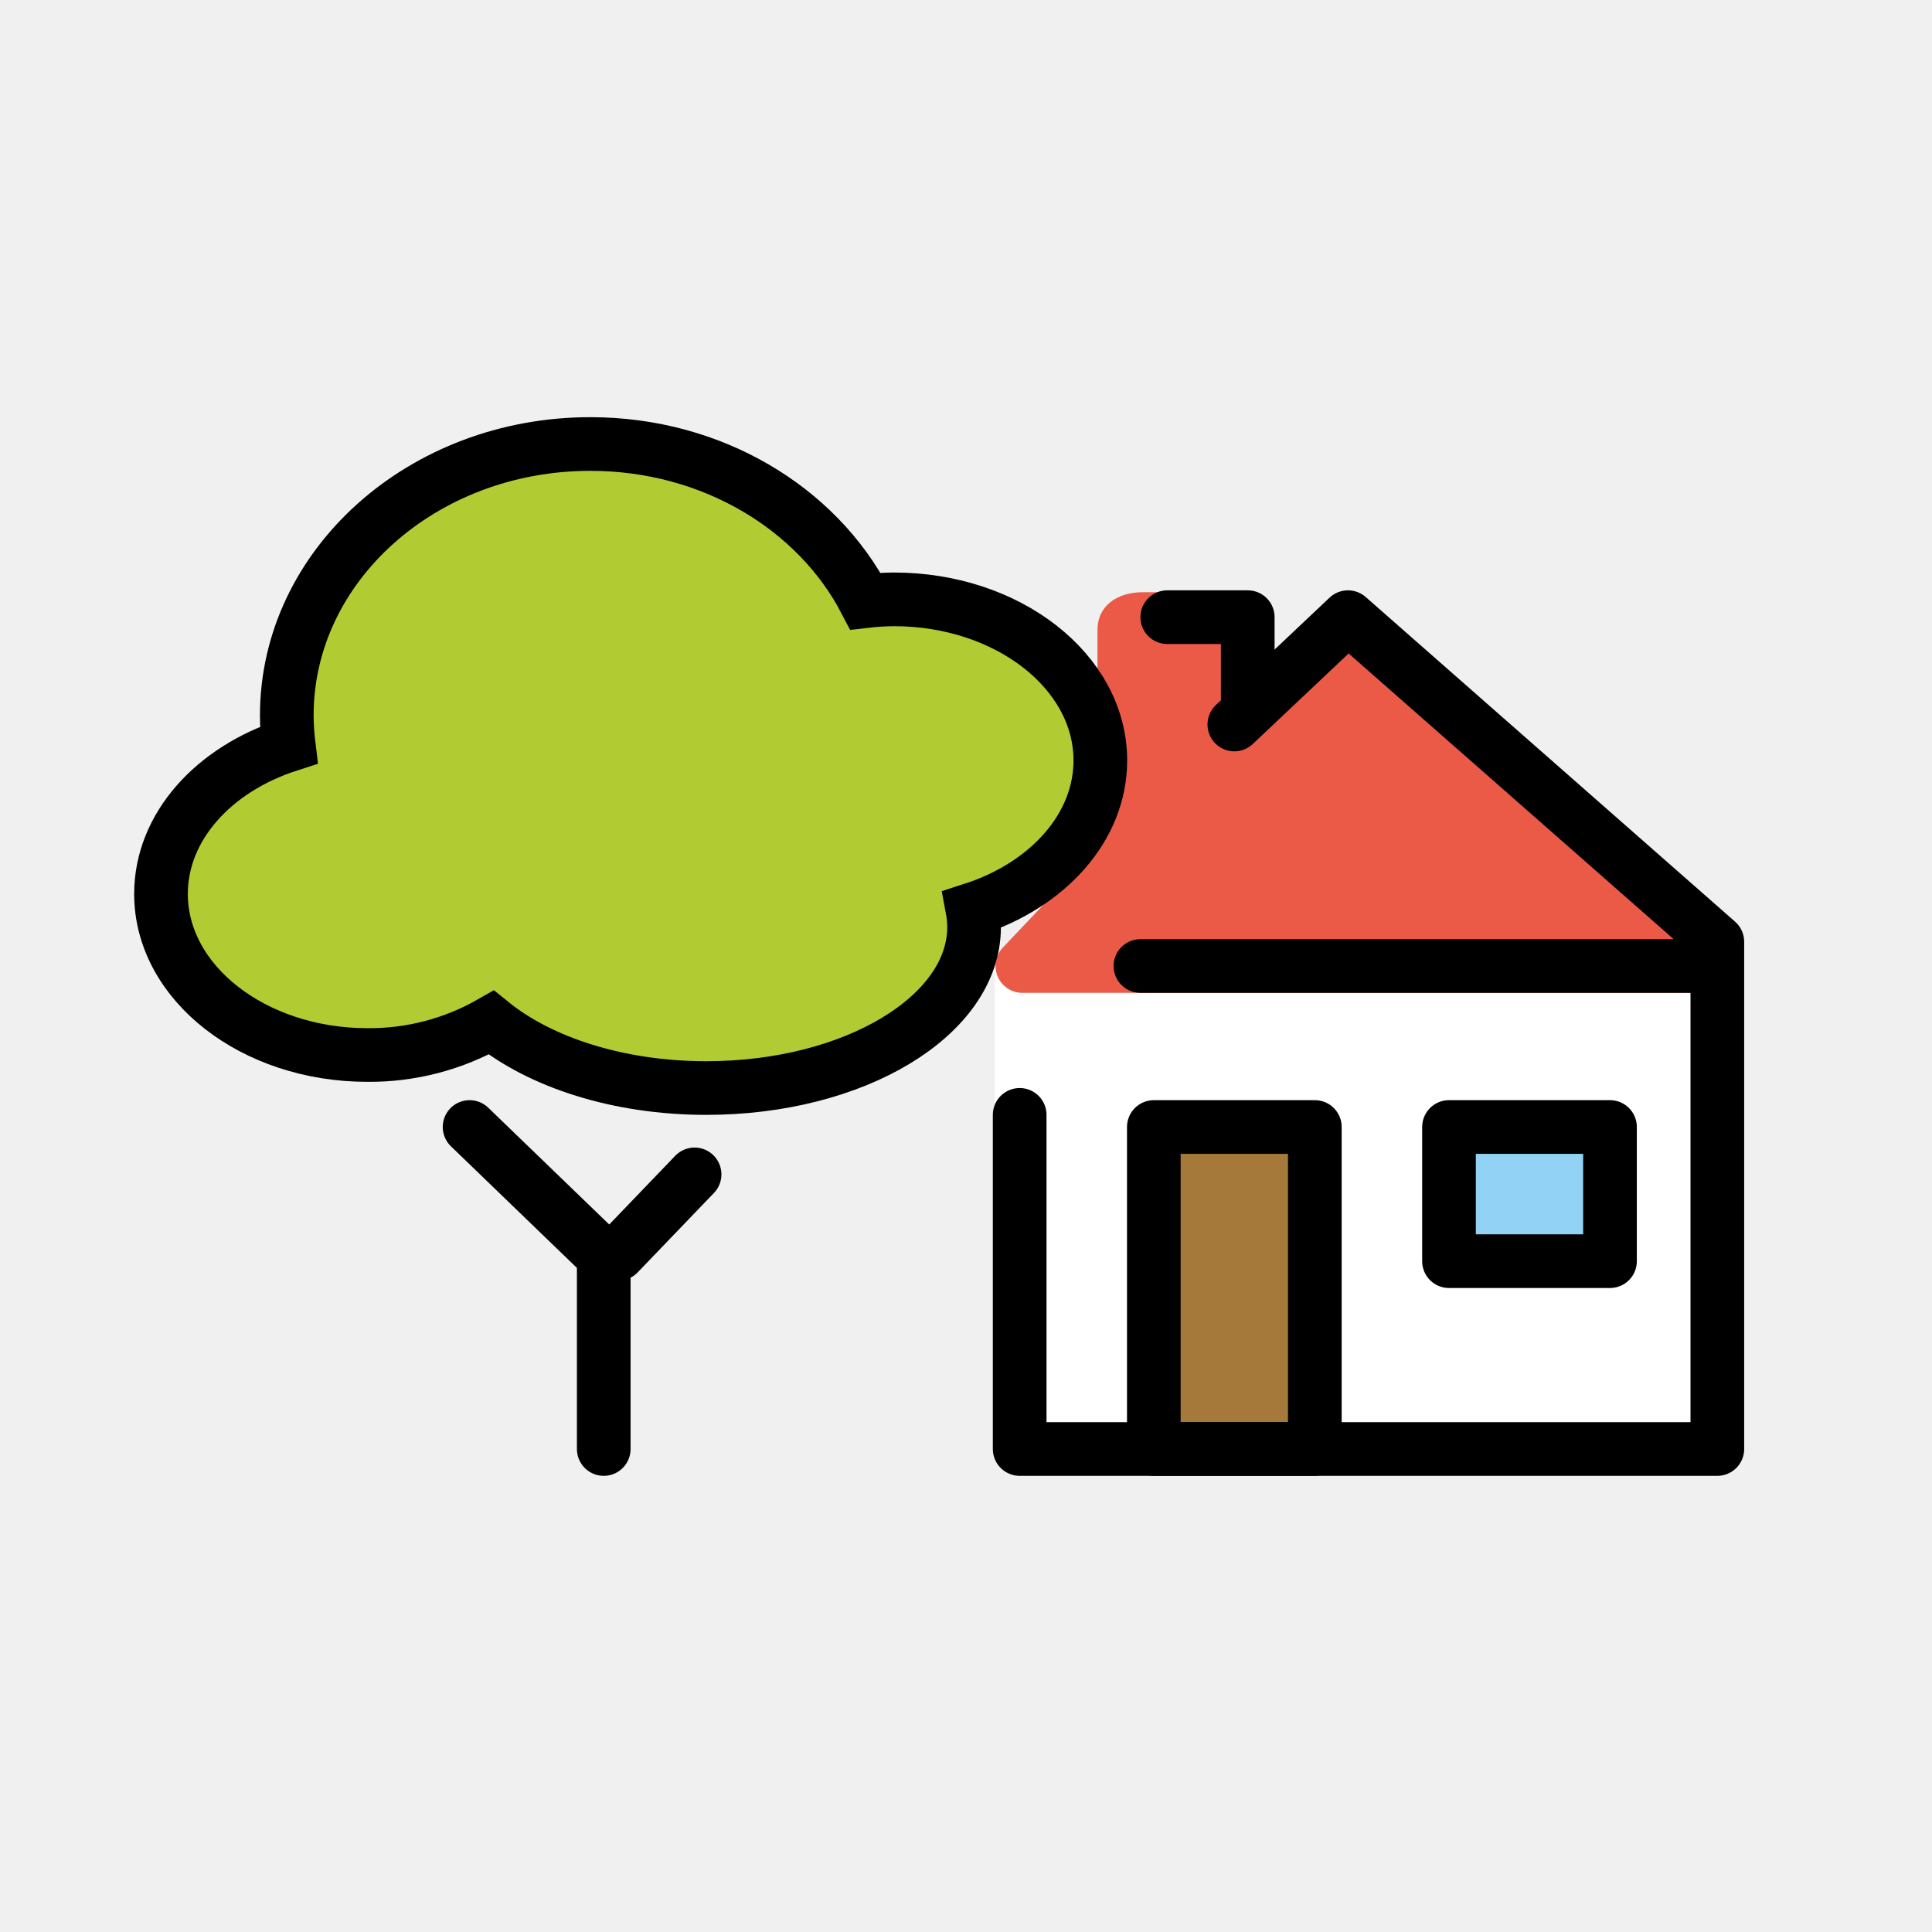
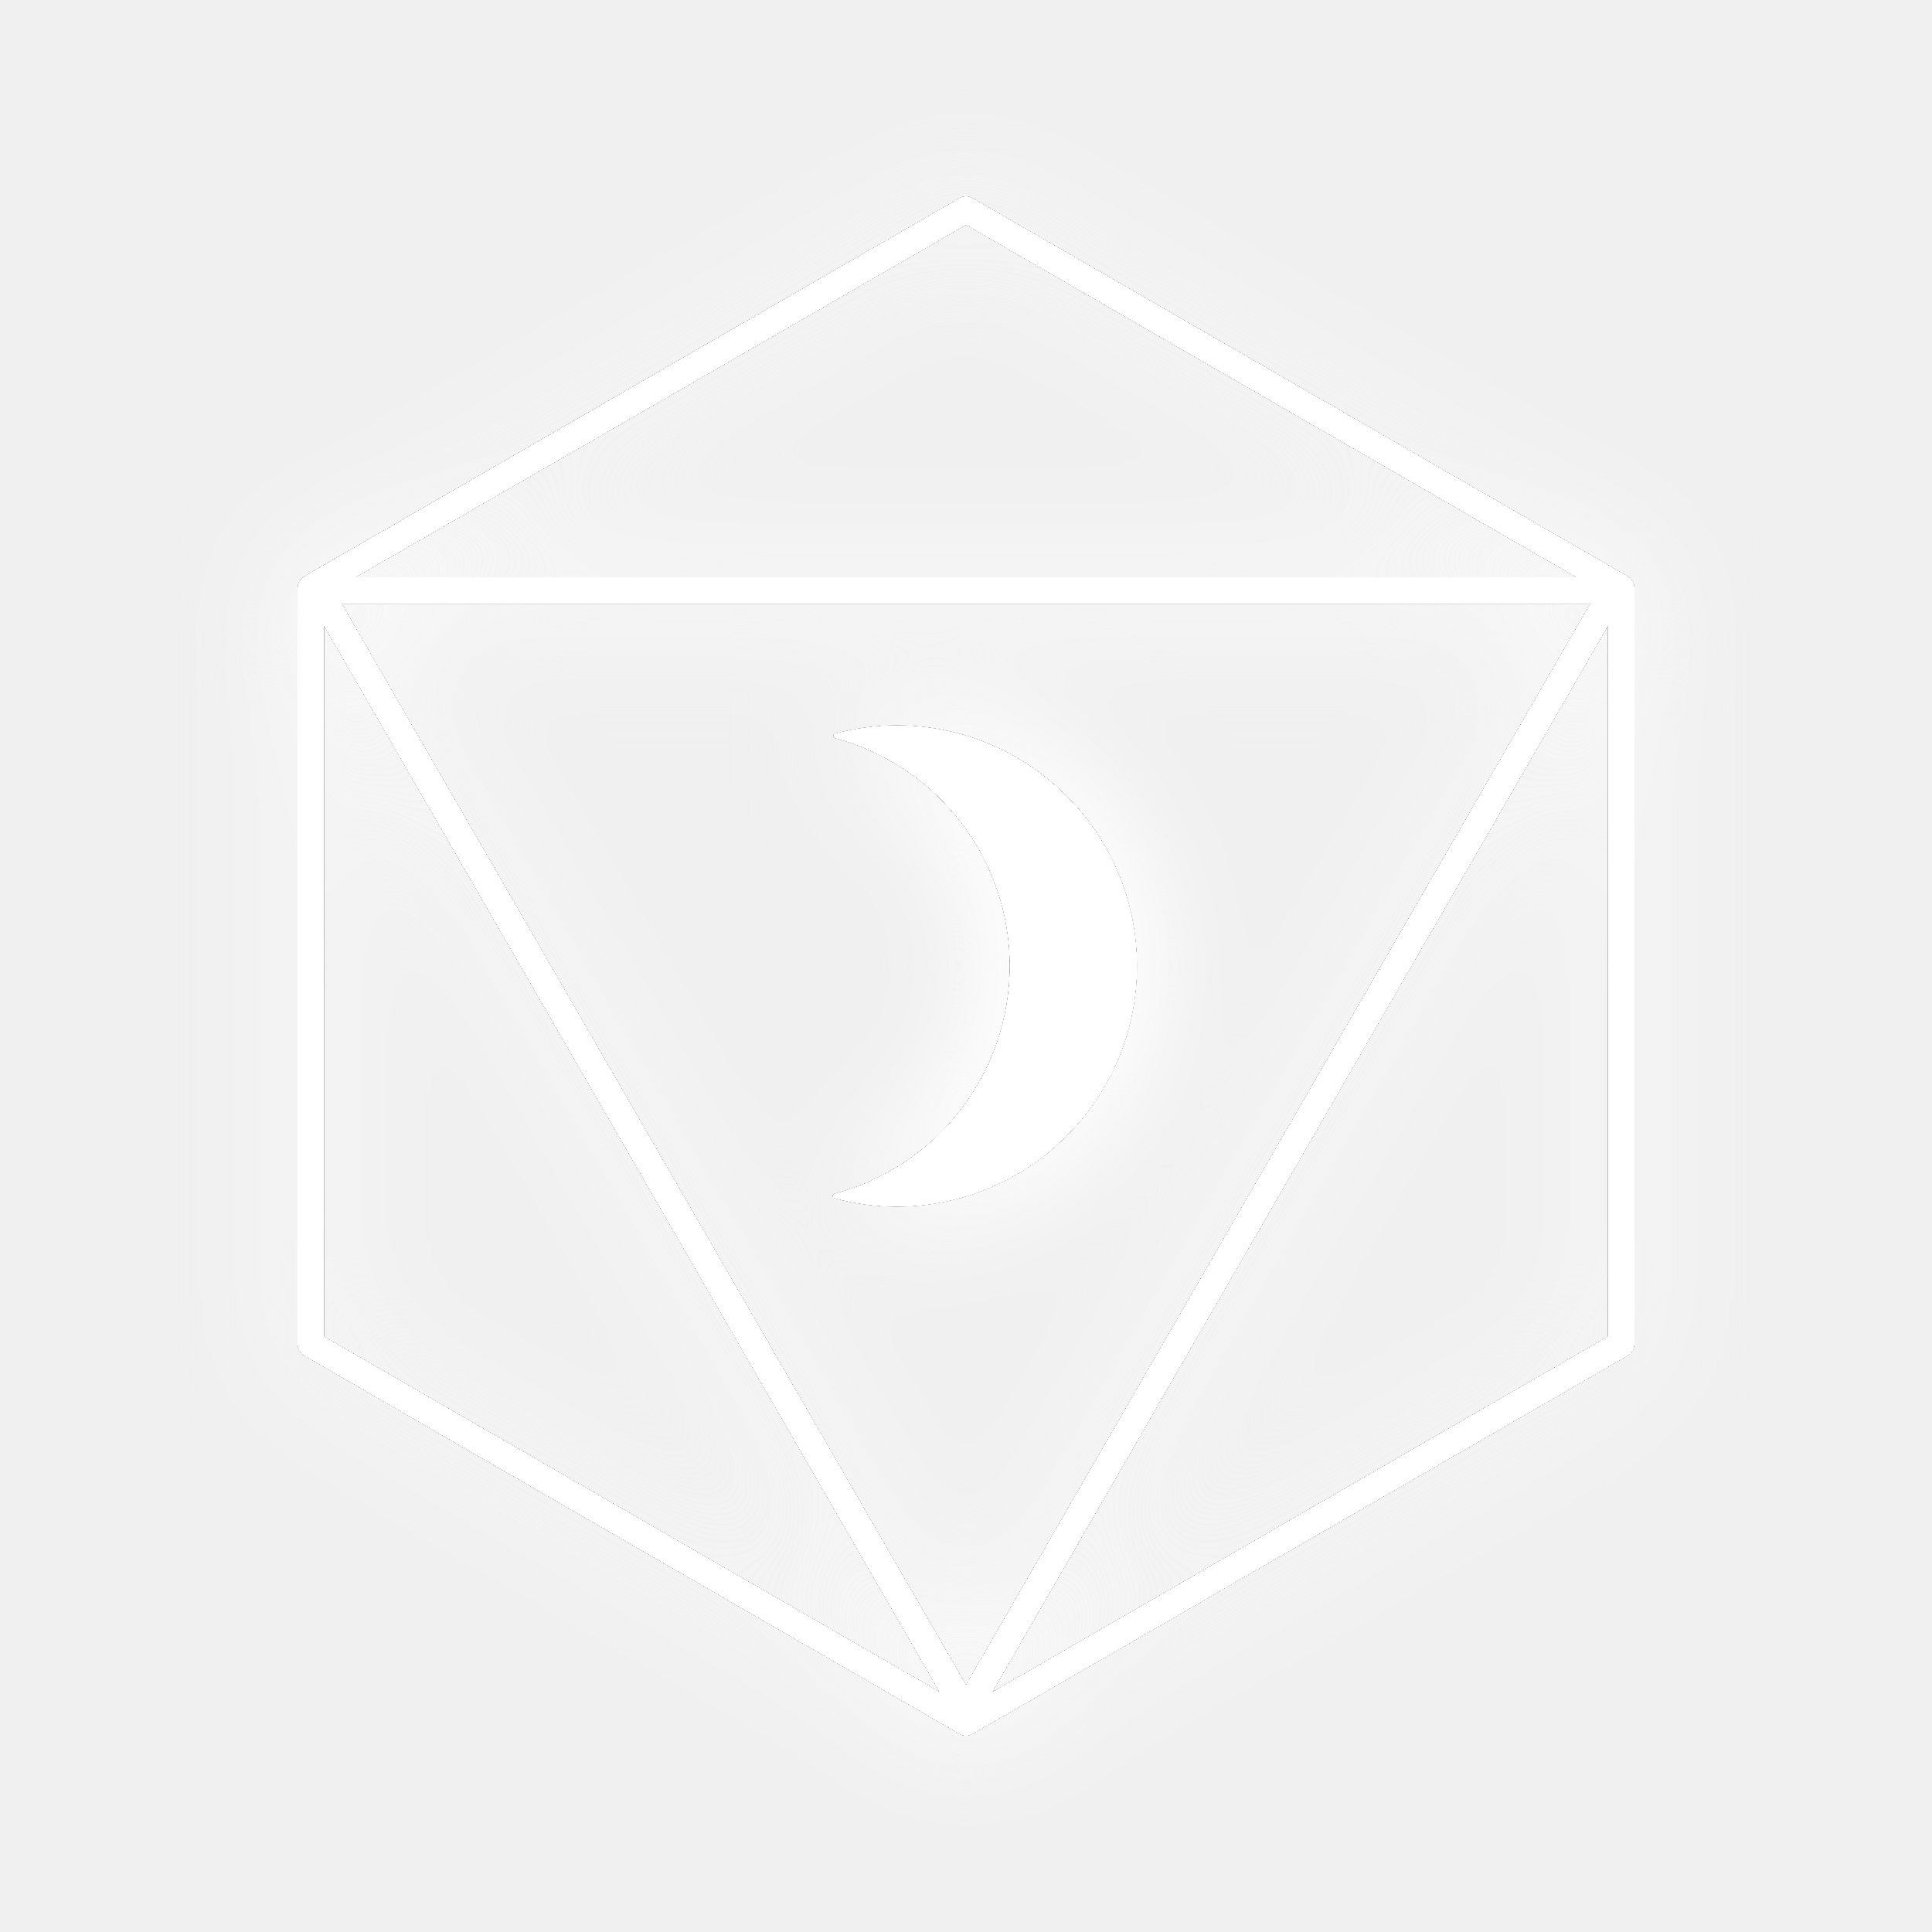
- <svg xmlns="http://www.w3.org/2000/svg" id="emoji" viewBox="0 0 72 72" version="1.1">
-   <g id="color">
-     <rect x="37.075" y="36.053" width="26.884" height="18.114" fill="#FFFFFF" />
-     <polygon fill="#EA5A47" stroke="#EA5A47" stroke-linecap="round" stroke-linejoin="round" stroke-miterlimit="10" stroke-width="2" points="50.235,23.2 38.1,36 63.5,36" />
-     <path fill="#EA5A47" d="M47.3,26l-6.4,6.059v-8.573c0-0.931,0.755-1.416,1.686-1.416h3.028 c0.931,0,1.686,0.485,1.686,1.416C47.3,23.486,47.3,26,47.3,26z" />
-     <rect x="43" y="42" width="6" height="12" fill="#A57939" />
-     <rect x="54" y="42" width="6" height="5" fill="#92D3F5" />
-     <path fill="#B1CC33" d="M41.006,28.339c0-3.312-3.445-6.003-7.694-6.003c-0.355,0.003-0.71,0.025-1.062,0.066 c-1.8-3.455-5.707-5.855-10.25-5.855c-6.248,0-11.312,4.529-11.312,10.114c0.001,0.369,0.025,0.738,0.07,1.104 C7.966,28.666,6,30.81,6,33.314c0,3.312,3.445,6.003,7.694,6.003c1.615,0.014,3.206-0.402,4.614-1.207 c1.818,1.477,4.726,2.438,8.015,2.438c5.511,0,9.978-2.688,9.978-6.003c-0.001-0.219-0.021-0.438-0.061-0.653 C39.036,32.99,41.006,30.845,41.006,28.339z" />
-   </g>
-   <g id="hair" />
-   <g id="skin" />
-   <g id="skin-shadow" />
-   <g id="line">
-     <polyline fill="none" stroke="#000000" stroke-linecap="round" stroke-linejoin="round" stroke-miterlimit="10" stroke-width="2" points="46,27 50.235,23 64,35.098 64,54 38,54 38,41.548" />
-     <rect x="43" y="42" width="6" height="12" fill="none" stroke="#000000" stroke-linecap="round" stroke-linejoin="round" stroke-miterlimit="10" stroke-width="2" />
-     <rect x="54" y="42" width="6" height="5" fill="none" stroke="#000000" stroke-linecap="round" stroke-linejoin="round" stroke-miterlimit="10" stroke-width="2" />
-     <polyline fill="none" stroke="#000000" stroke-linecap="round" stroke-linejoin="round" stroke-miterlimit="10" stroke-width="2" points="43.5,23 46.5,23 46.5,26" />
-     <path fill="none" stroke="#000000" stroke-miterlimit="10" stroke-width="2" d="M31.245,39.34" />
-     <polyline fill="none" stroke="#000000" stroke-linecap="round" stroke-linejoin="round" stroke-width="2" points="22.5,54 22.5,46.827 17.5,42" />
-     <line x1="23.041" x2="25.885" y1="46.727" y2="43.766" fill="none" stroke="#000000" stroke-linecap="round" stroke-linejoin="round" stroke-width="2" />
-     <path fill="none" stroke="#000000" stroke-linecap="round" stroke-miterlimit="10" stroke-width="2" d="M41.006,28.339 c0-3.312-3.445-6.003-7.694-6.003c-0.355,0.003-0.71,0.025-1.062,0.066c-1.8-3.455-5.707-5.855-10.25-5.855 c-6.248,0-11.312,4.529-11.312,10.114c0.001,0.369,0.025,0.738,0.07,1.104C7.966,28.666,6,30.81,6,33.314 c0,3.312,3.445,6.003,7.694,6.003c1.615,0.014,3.206-0.402,4.614-1.207c1.818,1.477,4.726,2.438,8.015,2.438 c5.511,0,9.978-2.688,9.978-6.003c-0.001-0.219-0.021-0.438-0.061-0.653 C39.036,32.99,41.006,30.845,41.006,28.339z" />
-     <line x1="63.5" x2="42.5" y1="36" y2="36" fill="none" stroke="#000000" stroke-linecap="round" stroke-linejoin="round" stroke-miterlimit="10" stroke-width="2" />
+ <svg xmlns="http://www.w3.org/2000/svg" width="210mm" height="210mm" viewBox="0 0 210 210" version="1.1" id="svg1" xml:space="preserve">
+   <defs id="defs1">
+     <filter style="color-interpolation-filters:sRGB" id="filter106" x="-0.399" y="-0.346" width="1.798" height="1.692">
+       <feGaussianBlur in="SourceGraphic" stdDeviation="6" result="blur" id="feGaussianBlur105" />
+       <feDiffuseLighting diffuseConstant="1" surfaceScale="10" lighting-color="#ffffff" result="diffuse" id="feDiffuseLighting105">
+         <feDistantLight elevation="143" azimuth="235" id="feDistantLight105" />
+       </feDiffuseLighting>
+       <feComposite in="diffuse" in2="diffuse" operator="arithmetic" k1="1" result="composite1" id="feComposite105" k2="0" k3="0" k4="0" />
+       <feComposite in="composite1" in2="SourceGraphic" k1="1" operator="arithmetic" k3="1" result="fbSourceGraphic" id="feComposite106" k2="0" k4="0" />
+       <feColorMatrix result="fbSourceGraphicAlpha" in="fbSourceGraphic" values="0 0 0 -1 0 0 0 0 -1 0 0 0 0 -1 0 0 0 0 1 0" id="feColorMatrix36" />
+       <feGaussianBlur id="feGaussianBlur36" stdDeviation="1" result="result1" in="fbSourceGraphic" />
+       <feGaussianBlur id="feGaussianBlur37" stdDeviation="10" result="result6" in="result1" />
+       <feComposite id="feComposite37" operator="atop" in="result6" in2="result1" result="result8" />
+       <feComposite id="feComposite38" operator="xor" result="fbSourceGraphic" in="result6" in2="result8" />
+       <feColorMatrix id="feColorMatrix38" result="fbSourceGraphicAlpha" in="fbSourceGraphic" values="0 0 0 -1 0 0 0 0 -1 0 0 0 0 -1 0 0 0 0 2 0 " />
+       <feGaussianBlur id="feGaussianBlur38" result="result0" in="fbSourceGraphicAlpha" stdDeviation="1" />
+       <feSpecularLighting id="feSpecularLighting38" specularExponent="35" specularConstant="1.5" surfaceScale="-2" lighting-color="#ffffff" result="result1" in="result0">
+         <feDistantLight id="feDistantLight38" azimuth="230" elevation="60" />
+       </feSpecularLighting>
+       <feComposite id="feComposite39" operator="in" result="result2" in="result1" in2="fbSourceGraphicAlpha" />
+       <feComposite id="feComposite40" k3="1.2" k2="1.1" operator="arithmetic" result="result4" in="fbSourceGraphic" in2="result2" k1="0" k4="0" />
+       <feGaussianBlur id="feGaussianBlur40" result="result80" in="result4" stdDeviation="0.5" />
+       <feComposite id="feComposite41" operator="atop" in="result9" in2="result80" result="result91" />
+       <feBlend id="feBlend41" mode="multiply" in2="result91" />
+     </filter>
+     <filter style="color-interpolation-filters:sRGB" id="filter106-7" x="-0.242" y="-0.211" width="1.484" height="1.421">
+       <feGaussianBlur in="SourceGraphic" stdDeviation="6" result="blur" id="feGaussianBlur105-5" />
+       <feDiffuseLighting diffuseConstant="1" surfaceScale="10" lighting-color="#ffffff" result="diffuse" id="feDiffuseLighting105-3">
+         <feDistantLight elevation="143" azimuth="235" id="feDistantLight105-5" />
+       </feDiffuseLighting>
+       <feComposite in="diffuse" in2="diffuse" operator="arithmetic" k1="1" result="composite1" id="feComposite105-6" k2="0" k3="0" k4="0" />
+       <feComposite in="composite1" in2="SourceGraphic" k1="1" operator="arithmetic" k3="1" result="fbSourceGraphic" id="feComposite106-2" k2="0" k4="0" />
+       <feColorMatrix result="fbSourceGraphicAlpha" in="fbSourceGraphic" values="0 0 0 -1 0 0 0 0 -1 0 0 0 0 -1 0 0 0 0 1 0" id="feColorMatrix5" />
+       <feGaussianBlur id="feGaussianBlur5" stdDeviation="5" result="result6" in="fbSourceGraphic" />
+       <feComposite id="feComposite5" result="result8" in="fbSourceGraphic" operator="atop" in2="result6" />
+       <feComposite id="feComposite6" result="result9" operator="over" in2="fbSourceGraphicAlpha" in="result8" />
+       <feColorMatrix id="feColorMatrix6" values="1 0 0 0 0 0 1 0 0 0 0 0 1 0 0 0 0 0 1 0 " result="result10" />
+       <feBlend id="feBlend6" in="result10" mode="normal" in2="result6" />
+     </filter>
+     <filter style="color-interpolation-filters:sRGB" id="filter106-7-1" x="-0.561" y="-0.353" width="2.122" height="1.705">
+       <feGaussianBlur in="SourceGraphic" stdDeviation="6" result="blur" id="feGaussianBlur105-5-0" />
+       <feDiffuseLighting diffuseConstant="1" surfaceScale="10" lighting-color="#ffffff" result="diffuse" id="feDiffuseLighting105-3-6">
+         <feDistantLight elevation="143" azimuth="235" id="feDistantLight105-5-3" />
+       </feDiffuseLighting>
+       <feComposite in="diffuse" in2="diffuse" operator="arithmetic" k1="1" result="composite1" id="feComposite105-6-2" k2="0" k3="0" k4="0" />
+       <feComposite in="composite1" in2="SourceGraphic" k1="1" operator="arithmetic" k3="1" result="composite2" id="feComposite106-2-0" k2="0" k4="0" />
+     </filter>
+     <filter y="-0.615" height="2.231" style="color-interpolation-filters:sRGB" id="filter107" x="-0.865" width="2.729">
+       <feGaussianBlur stdDeviation="5" result="result6" id="feGaussianBlur104" />
+       <feComposite result="result8" in="SourceGraphic" operator="atop" in2="result6" id="feComposite104" />
+       <feComposite result="result9" operator="over" in2="SourceAlpha" in="result8" id="feComposite107" />
+       <feColorMatrix values="1 0 0 0 0 0 1 0 0 0 0 0 1 0 0 0 0 0 1 0 " result="result10" id="feColorMatrix107" />
+       <feBlend in="result10" mode="normal" in2="result6" id="feBlend107" result="fbSourceGraphic" />
+       <feColorMatrix result="fbSourceGraphicAlpha" in="fbSourceGraphic" values="0 0 0 -1 0 0 0 0 -1 0 0 0 0 -1 0 0 0 0 1 0" id="feColorMatrix108" />
+       <feBlend id="feBlend108" in2="fbSourceGraphic" result="result5" mode="multiply" in="result10" />
+       <feComposite id="feComposite108" in2="fbSourceGraphic" in="result5" result="fbSourceGraphic" operator="over" />
+       <feGaussianBlur id="feGaussianBlur108" stdDeviation="3" result="result10" />
+       <feGaussianBlur id="feGaussianBlur109" result="result9" stdDeviation="9" />
+       <feSpecularLighting id="feSpecularLighting109" in="result9" result="result1" lighting-color="#ffffff" surfaceScale="1" specularConstant="2" specularExponent="60">
+         <fePointLight id="fePointLight109" x="-5000" y="-10000" z="20000" />
+       </feSpecularLighting>
+       <feComposite id="feComposite109" in2="fbSourceGraphic" in="result1" result="result2" operator="in" />
+       <feGaussianBlur id="feGaussianBlur110" result="result9" stdDeviation="1" />
+       <feComposite id="feComposite110" in="result9" result="result4" operator="arithmetic" k2="2" k3="0.8" in2="fbSourceGraphic" k1="0" k4="0" />
+       <feBlend id="feBlend110" in="result4" mode="multiply" />
+     </filter>
+     <filter style="color-interpolation-filters:sRGB" id="filter106-7-1-9-9" x="-0.561" y="-0.353" width="2.122" height="1.705">
+       <feGaussianBlur in="SourceGraphic" stdDeviation="6" result="blur" id="feGaussianBlur105-5-0-3-4" />
+       <feDiffuseLighting diffuseConstant="1" surfaceScale="10" lighting-color="#ffffff" result="diffuse" id="feDiffuseLighting105-3-6-7-9">
+         <feDistantLight elevation="143" azimuth="235" id="feDistantLight105-5-3-4-0" />
+       </feDiffuseLighting>
+       <feComposite in="diffuse" in2="diffuse" operator="arithmetic" k1="1" result="composite1" id="feComposite105-6-2-5-9" k2="0" k3="0" k4="0" />
+       <feComposite in="composite1" in2="SourceGraphic" k1="1" operator="arithmetic" k3="1" result="composite2" id="feComposite106-2-0-2-1" k2="0" k4="0" />
+     </filter>
+     <filter x="-0.708" y="-0.48" width="2.416" height="1.959" style="color-interpolation-filters:sRGB" id="filter159-3">
+       <feGaussianBlur stdDeviation="1" result="result1" id="feGaussianBlur154-9" />
+       <feComposite in="result1" in2="result1" result="result4" operator="in" id="feComposite154-4" />
+       <feGaussianBlur stdDeviation="7" result="result6" in="result4" id="feGaussianBlur155-8" />
+       <feComposite operator="over" in="result6" in2="result4" result="result8" id="feComposite155-1" />
+       <feComposite operator="in" result="fbSourceGraphic" in="result6" in2="result8" id="feComposite156-2" />
+       <feSpecularLighting specularExponent="45" specularConstant="2" surfaceScale="2.5" lighting-color="#ffffff" result="result1" in="fbSourceGraphic" id="feSpecularLighting156-9">
+         <fePointLight z="20000" y="-10000" x="-5000" id="fePointLight156-3" />
+       </feSpecularLighting>
+       <feComposite operator="in" result="result2" in="result1" in2="fbSourceGraphic" id="feComposite157-9" />
+       <feComposite k3="1.1" k2="1.1" operator="arithmetic" result="result14" in="fbSourceGraphic" in2="result2" id="feComposite158-0" k1="0" k4="0" />
+       <feGaussianBlur stdDeviation="0.7" result="result7" in="result14" id="feGaussianBlur158-8" />
+       <feComposite operator="over" in="result7" result="result9" id="feComposite159-8" />
+       <feBlend mode="screen" in2="result9" id="feBlend159-5" />
+     </filter>
+     <filter style="color-interpolation-filters:sRGB" id="filter106-7-1-9-0" x="-0.561" y="-0.353" width="2.122" height="1.705">
+       <feGaussianBlur in="SourceGraphic" stdDeviation="6" result="blur" id="feGaussianBlur105-5-0-3-9" />
+       <feDiffuseLighting diffuseConstant="1" surfaceScale="10" lighting-color="#ffffff" result="diffuse" id="feDiffuseLighting105-3-6-7-6">
+         <feDistantLight elevation="143" azimuth="235" id="feDistantLight105-5-3-4-3" />
+       </feDiffuseLighting>
+       <feComposite in="diffuse" in2="diffuse" operator="arithmetic" k1="1" result="composite1" id="feComposite105-6-2-5-8" k2="0" k3="0" k4="0" />
+       <feComposite in="composite1" in2="SourceGraphic" k1="1" operator="arithmetic" k3="1" result="composite2" id="feComposite106-2-0-2-5" k2="0" k4="0" />
+     </filter>
+     <filter style="color-interpolation-filters:sRGB" id="filter106-7-7" x="-0.138" y="-0.12" width="1.277" height="1.24">
+       <feGaussianBlur in="SourceGraphic" stdDeviation="6" result="blur" id="feGaussianBlur105-5-5" />
+       <feDiffuseLighting diffuseConstant="1" surfaceScale="10" lighting-color="#ffffff" result="diffuse" id="feDiffuseLighting105-3-3">
+         <feDistantLight elevation="143" azimuth="235" id="feDistantLight105-5-5" />
+       </feDiffuseLighting>
+       <feComposite in="diffuse" in2="diffuse" operator="arithmetic" k1="1" result="composite1" id="feComposite105-6-6" k2="0" k3="0" k4="0" />
+       <feComposite in="composite1" in2="SourceGraphic" k1="1" operator="arithmetic" k3="1" result="composite2" id="feComposite106-2-2" k2="0" k4="0" />
+     </filter>
+   </defs>
+   <g id="layer1">
+     <g id="g6" transform="matrix(1.269194,0,0,1.269194,-37.68402,-23.50569)" style="filter:url(#filter106)">
+       <g id="g43" transform="translate(-58.439,-175.9402)">
+         <g id="g3" transform="translate(9.062962,-3.750191)" style="stroke:#ff9750;stroke-width:0.709;stroke-dasharray:none;stroke-opacity:1">
+           <path style="fill:none;fill-opacity:0.7;stroke:#ff9750;stroke-width:0.671;stroke-dasharray:none;stroke-opacity:1" id="path1" d="m 144.307,96.05 -53.052,30.63 -53.052,-30.63 0,-61.259 L 91.255,4.161 144.307,34.79 Z" transform="matrix(1.057492,0,0,1.057492,6.856873,35.81885)" />
+           <path style="fill:none;fill-opacity:0.7;stroke:#ff9750;stroke-width:0.744;stroke-linejoin:bevel;stroke-dasharray:none;stroke-opacity:1" id="path2" d="M 232.095,109.184 173.986,8.536 l 116.218,-3.1e-6 z" transform="matrix(0.9536402,0,0,0.9536402,-117.9773,64.70478)" />
+         </g>
+         <path id="path3" style="fill:#ff9750;fill-opacity:0;stroke:#ff9750;stroke-width:0.709;stroke-linejoin:bevel;stroke-dasharray:none;stroke-opacity:1" d="m 104.838,80.836 a 20.414,20.414 0 0 0 -5.193,0.706 20.414,20.414 0 0 1 15.113,19.707 20.414,20.414 0 0 1 -15.167,19.697 20.414,20.414 0 0 0 5.247,0.717 20.414,20.414 0 0 0 20.414,-20.414 20.414,20.414 0 0 0 -20.414,-20.414 z" />
+       </g>
+     </g>
+     <g id="g6-1" transform="matrix(1.269194,0,0,1.269194,-40.64965,-23.5054)" style="display:inline;filter:url(#filter106-7)">
+       <g id="g3-2" transform="translate(11.39959,-3.75042)" style="display:inline">
+         <path style="fill:none;fill-opacity:0.7;stroke:#ffffff;stroke-width:1.451;stroke-dasharray:none" id="path1-7" d="m 144.307,96.05 -53.052,30.63 -53.052,-30.63 0,-61.259 L 91.255,4.161 144.307,34.79 Z" transform="matrix(1.057492,0,0,1.057492,6.856873,35.81885)" />
+         <path style="fill:none;fill-opacity:0.7;stroke:#ffffff;stroke-width:2.097;stroke-linejoin:bevel;stroke-dasharray:none" id="path2-0" d="M 232.095,109.184 173.986,8.536 l 116.218,-3.1e-6 z" transform="matrix(0.9536402,0,0,0.9536402,-117.9773,64.70478)" />
+       </g>
+       <path id="path3-9" style="display:inline;fill:#ffffff;fill-opacity:1;stroke:none;stroke-width:2.442;stroke-linejoin:bevel;stroke-dasharray:none" d="m 108.784,80.836 a 20.414,20.414 0 0 0 -5.193,0.706 20.414,20.414 0 0 1 15.113,19.707 20.414,20.414 0 0 1 -15.167,19.697 20.414,20.414 0 0 0 5.247,0.717 20.414,20.414 0 0 0 20.414,-20.414 20.414,20.414 0 0 0 -20.414,-20.414 z" />
+     </g>
+     <g id="g45" transform="translate(0.530964,29.57396)" style="display:inline">
+       <g id="g3-2-5" transform="matrix(1.269194,0,0,1.269194,-40.72706,178.3548)" style="stroke:#ffffff;stroke-opacity:1;filter:url(#filter106-7-1)">
+         <path style="fill:none;fill-opacity:0.7;stroke:#ffffff;stroke-width:1.451;stroke-dasharray:none;stroke-opacity:1" id="path1-7-4" d="m 144.307,96.05 -53.052,30.63 -53.052,-30.63 0,-61.259 L 91.255,4.161 144.307,34.79 Z" transform="matrix(1.057492,0,0,1.057492,6.856873,35.81885)" />
+         <path style="fill:none;fill-opacity:0.7;stroke:#ffffff;stroke-width:2.097;stroke-linejoin:bevel;stroke-dasharray:none;stroke-opacity:1" id="path2-0-7" d="M 232.095,109.184 173.986,8.536 l 116.218,-3.1e-6 z" transform="matrix(0.9536402,0,0,0.9536402,-117.9773,64.70478)" />
+       </g>
+       <path id="path3-9-6" style="fill:#ffffff;fill-opacity:1;stroke:none;stroke-width:2.442;stroke-linejoin:bevel;stroke-dasharray:none;filter:url(#filter106-7-1)" d="m 104.838,80.836 a 20.414,20.414 0 0 0 -5.193,0.706 20.414,20.414 0 0 1 15.113,19.707 20.414,20.414 0 0 1 -15.167,19.697 20.414,20.414 0 0 0 5.247,0.717 20.414,20.414 0 0 0 20.414,-20.414 20.414,20.414 0 0 0 -20.414,-20.414 z" transform="matrix(1.269194,0,0,1.269194,-52.22972,183.1146)" />
+     </g>
+     <g id="g46-7" transform="translate(254.8275,201.2407)" style="filter:url(#filter107)">
+       <g id="g3-2-5-4-6" transform="matrix(1.269194,0,0,1.269194,-29.80194,-37.49733)" style="stroke:#ffffff;stroke-opacity:1;filter:url(#filter106-7-1-9-9)">
+         <path style="fill:none;fill-opacity:0.7;stroke:#ffffff;stroke-width:1.451;stroke-dasharray:none;stroke-opacity:1" id="path1-7-4-7-7" d="m 144.307,96.05 -53.052,30.63 -53.052,-30.63 0,-61.259 L 91.255,4.161 144.307,34.79 Z" transform="matrix(1.057492,0,0,1.057492,6.856873,35.81885)" />
+         <path style="fill:none;fill-opacity:0.7;stroke:#ffffff;stroke-width:2.097;stroke-linejoin:bevel;stroke-dasharray:none;stroke-opacity:1" id="path2-0-7-4-3" d="M 232.095,109.184 173.986,8.536 l 116.218,-3.1e-6 z" transform="matrix(0.9536402,0,0,0.9536402,-117.9773,64.70478)" />
+       </g>
+       <path id="path3-9-6-4-6" style="fill:#ffffff;fill-opacity:1;stroke:none;stroke-width:2.442;stroke-linejoin:bevel;stroke-dasharray:none;filter:url(#filter106-7-1-9-9)" d="m 104.838,80.836 a 20.414,20.414 0 0 0 -5.193,0.706 20.414,20.414 0 0 1 15.113,19.707 20.414,20.414 0 0 1 -15.167,19.697 20.414,20.414 0 0 0 5.247,0.717 20.414,20.414 0 0 0 20.414,-20.414 20.414,20.414 0 0 0 -20.414,-20.414 z" transform="matrix(1.269194,0,0,1.269194,-41.3046,-32.7376)" />
+     </g>
+     <g id="g46-1" transform="translate(3.896019,9.526551)" style="display:none;stroke-width:4.5;stroke-dasharray:none;filter:url(#filter159-3)">
+       <g id="g3-2-5-4-0" transform="matrix(1.269194,0,0,1.269194,-29.80194,-37.49733)" style="stroke:#ffffff;stroke-width:3.546;stroke-dasharray:none;stroke-opacity:1;filter:url(#filter106-7-1-9-0)">
+         <path style="fill:none;fill-opacity:0.7;stroke:#ffffff;stroke-width:3.353;stroke-dasharray:none;stroke-opacity:1" id="path1-7-4-7-3" d="m 144.307,96.05 -53.052,30.63 -53.052,-30.63 0,-61.259 L 91.255,4.161 144.307,34.79 Z" transform="matrix(1.057492,0,0,1.057492,6.856873,35.81885)" />
+         <path style="display:inline;fill:none;fill-opacity:0.7;stroke:#ffffff;stroke-width:3.718;stroke-linejoin:bevel;stroke-dasharray:none;stroke-opacity:1" id="path2-0-7-4-0" d="M 232.095,109.184 173.986,8.536 l 116.218,-3.1e-6 z" transform="matrix(0.9536402,0,0,0.9536402,-117.9773,64.70478)" />
+       </g>
+       <path id="path3-9-6-4-4" style="fill:#ffffff;fill-opacity:1;stroke:none;stroke-width:3.546;stroke-linejoin:bevel;stroke-dasharray:none;filter:url(#filter106-7-1-9-0)" d="m 104.838,80.836 a 20.414,20.414 0 0 0 -5.193,0.706 20.414,20.414 0 0 1 15.113,19.707 20.414,20.414 0 0 1 -15.167,19.697 20.414,20.414 0 0 0 5.247,0.717 20.414,20.414 0 0 0 20.414,-20.414 20.414,20.414 0 0 0 -20.414,-20.414 z" transform="matrix(1.269194,0,0,1.269194,-41.3046,-32.7376)" />
+     </g>
+     <g id="g6-1-12" transform="matrix(1.269194,0,0,1.269194,-40.64965,-23.5054)" style="display:inline;stroke:#ffffff;stroke-width:2.26;stroke-linecap:round;stroke-linejoin:round;stroke-dasharray:none;stroke-opacity:1;filter:url(#filter106-7-7)">
+       <g id="g3-2-7" transform="translate(11.39959,-3.75042)" style="display:inline;stroke:#ffffff;stroke-width:2.26;stroke-linecap:round;stroke-linejoin:round;stroke-dasharray:none;stroke-opacity:1">
+         <path style="fill:none;fill-opacity:0.7;stroke:#ffffff;stroke-width:2.138;stroke-linecap:round;stroke-linejoin:round;stroke-dasharray:none;stroke-opacity:1" id="path1-7-0" d="m 144.307,96.05 -53.052,30.63 -53.052,-30.63 0,-61.259 L 91.255,4.161 144.307,34.79 Z" transform="matrix(1.057492,0,0,1.057492,6.856873,35.81885)" />
+         <path style="fill:none;fill-opacity:0.7;stroke:#ffffff;stroke-width:2.37;stroke-linecap:round;stroke-linejoin:round;stroke-dasharray:none;stroke-opacity:1" id="path2-0-9" d="M 232.095,109.184 173.986,8.536 l 116.218,-3.1e-6 z" transform="matrix(0.9536402,0,0,0.9536402,-117.9773,64.70478)" />
+       </g>
+       <path id="path3-9-3" style="display:inline;fill:#ffffff;fill-opacity:1;stroke:#ffffff;stroke-width:0.394;stroke-linecap:round;stroke-linejoin:round;stroke-dasharray:none;stroke-opacity:1" d="m 108.784,80.836 a 20.414,20.414 0 0 0 -5.193,0.706 20.414,20.414 0 0 1 15.113,19.707 20.414,20.414 0 0 1 -15.167,19.697 20.414,20.414 0 0 0 5.247,0.717 20.414,20.414 0 0 0 20.414,-20.414 20.414,20.414 0 0 0 -20.414,-20.414 z" />
+     </g>
  </g>
</svg>
